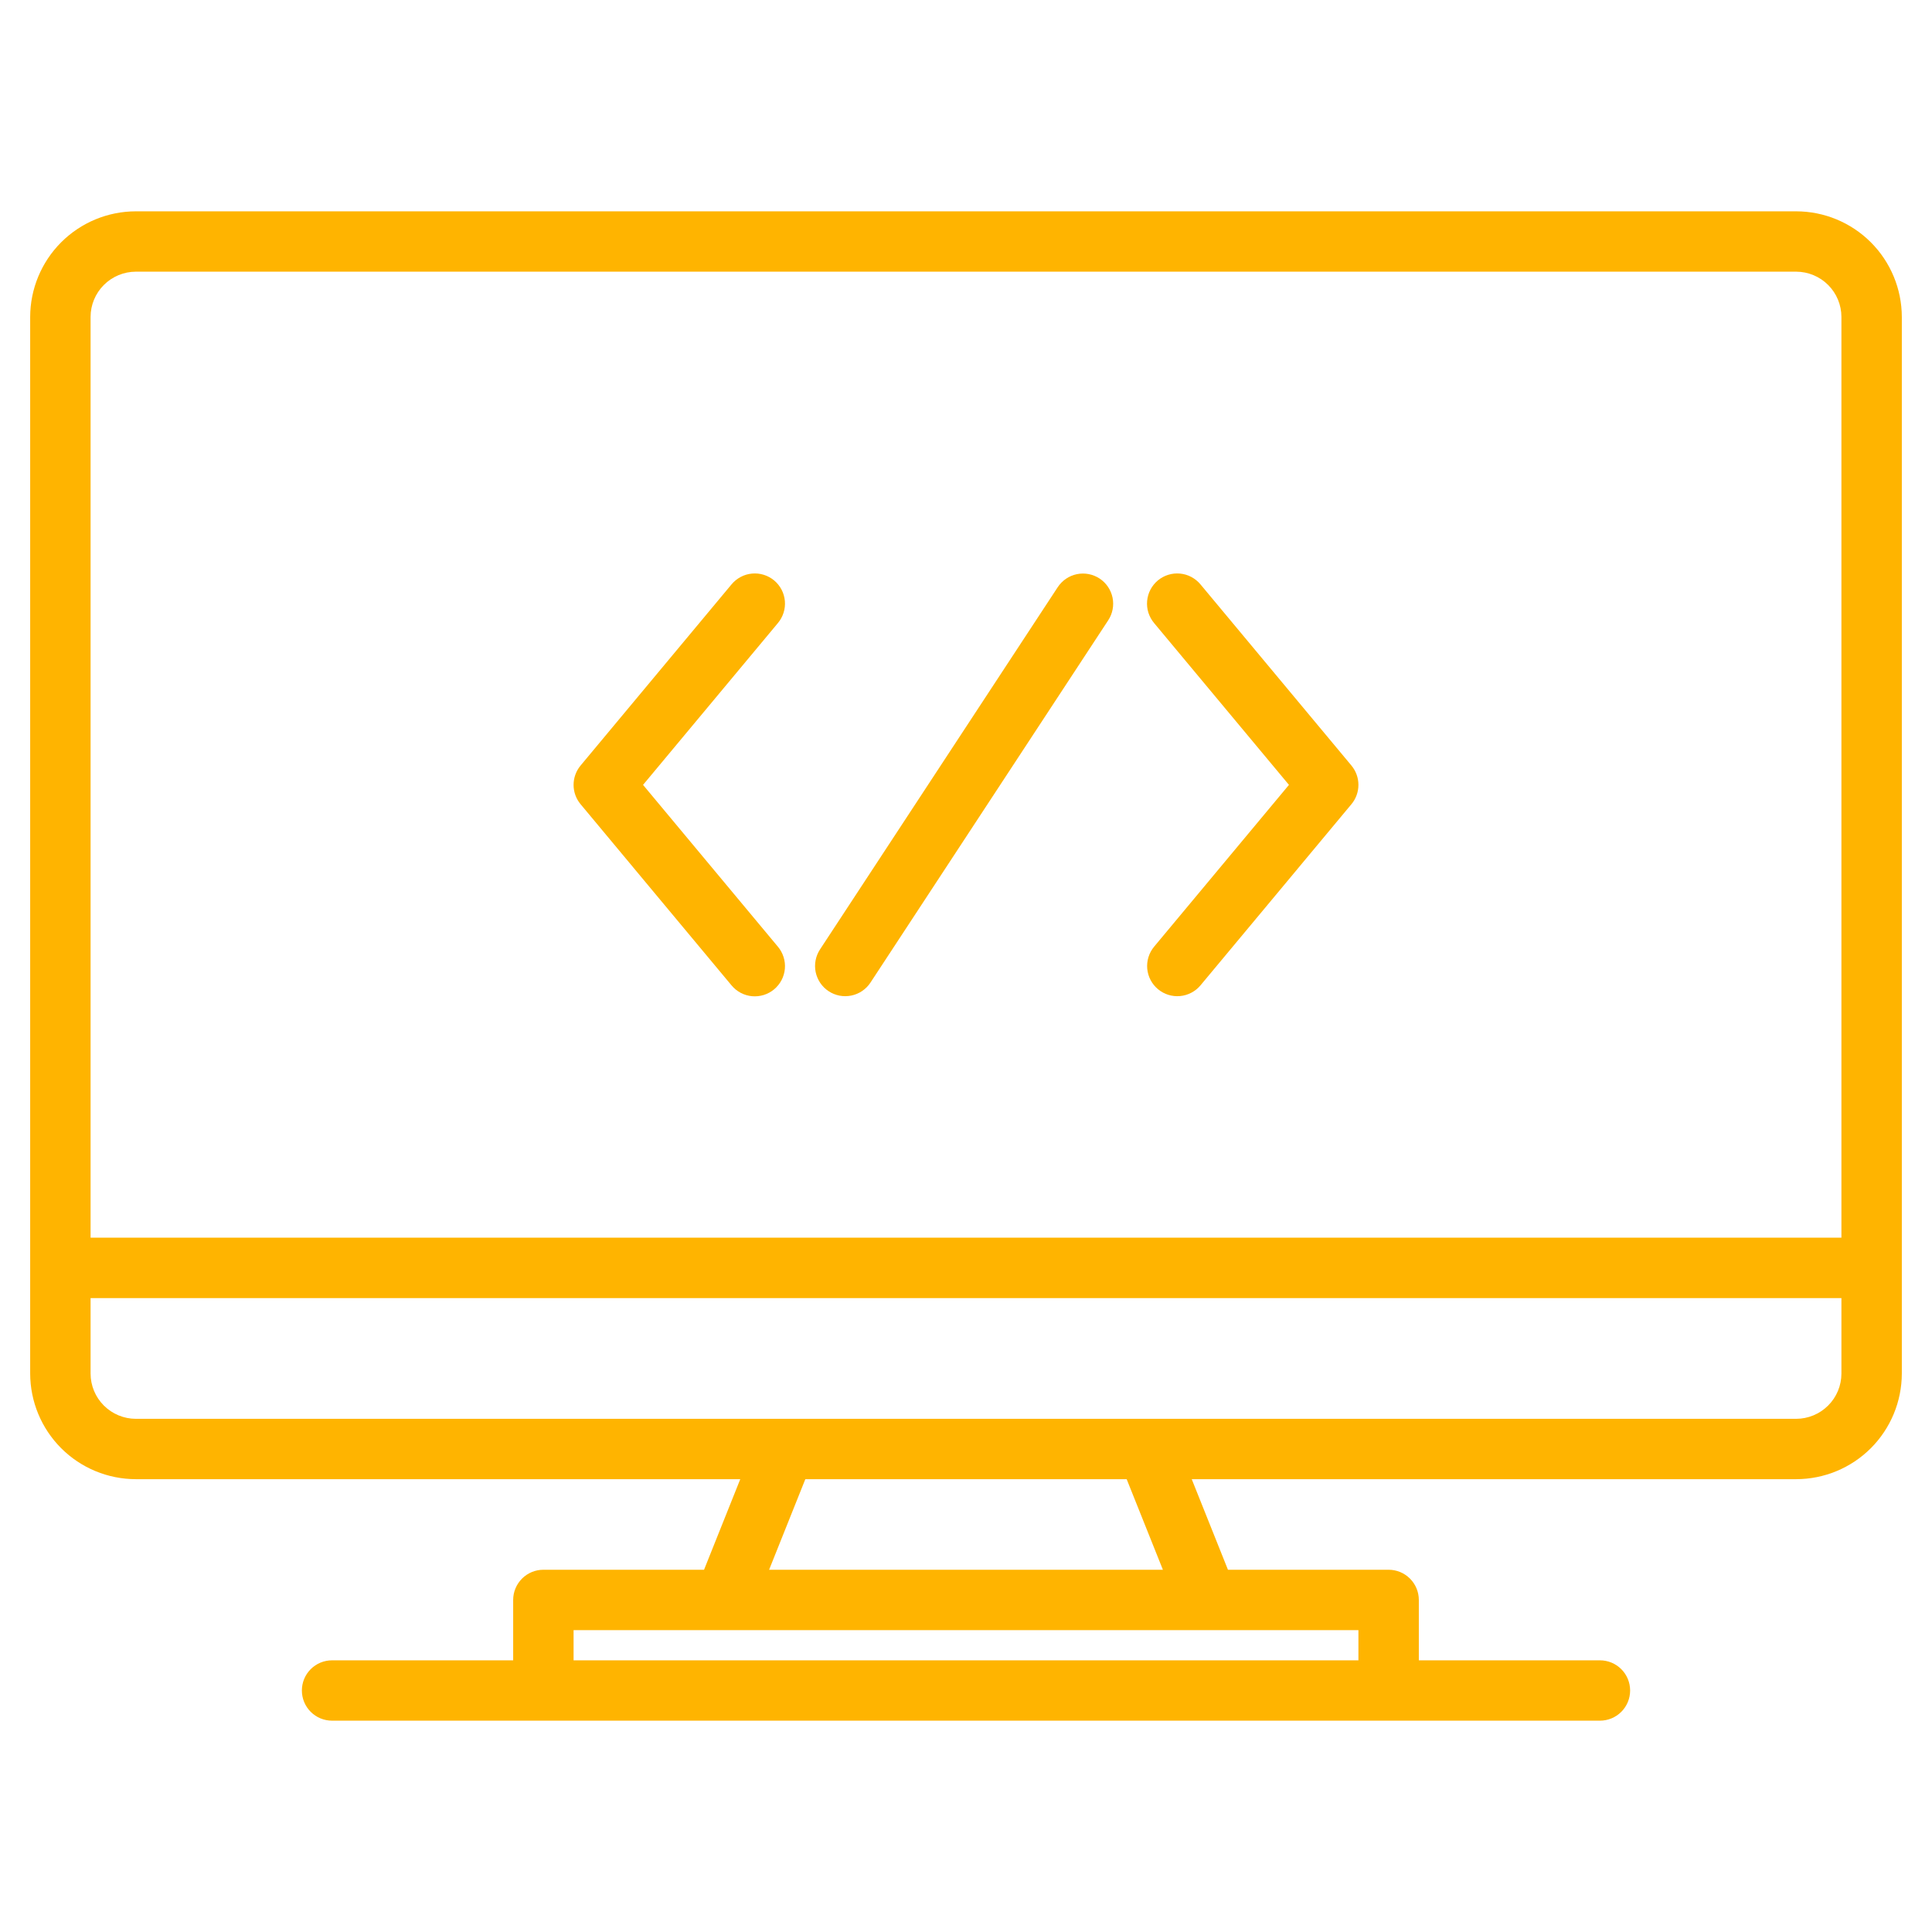
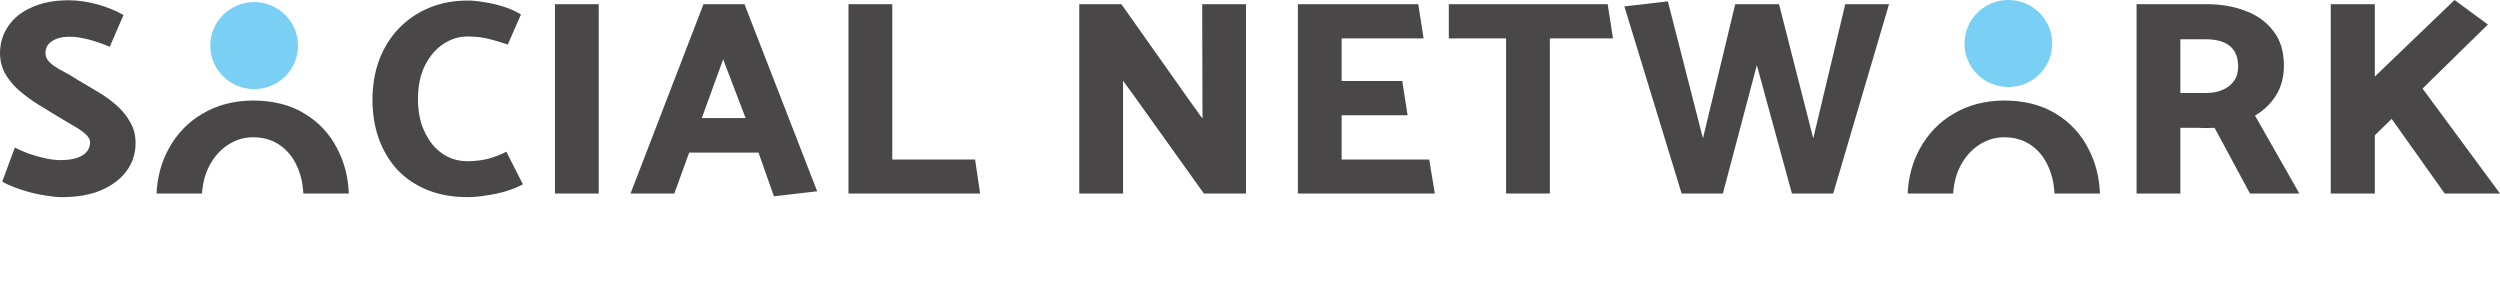
- <svg xmlns="http://www.w3.org/2000/svg" width="68" height="68" viewBox="0 0 68 68" fill="none">
-   <path d="M63.219 7.438H4.781C3.795 7.439 2.85 7.831 2.153 8.528C1.456 9.225 1.064 10.17 1.062 11.156V48.344C1.064 49.33 1.456 50.275 2.153 50.972C2.85 51.669 3.795 52.061 4.781 52.062H26.055L24.78 55.25H19.125C18.843 55.25 18.573 55.362 18.374 55.561C18.174 55.761 18.062 56.031 18.062 56.312V58.438H11.688C11.406 58.438 11.136 58.549 10.936 58.749C10.737 58.948 10.625 59.218 10.625 59.5C10.625 59.782 10.737 60.052 10.936 60.251C11.136 60.451 11.406 60.562 11.688 60.562H56.312C56.594 60.562 56.864 60.451 57.064 60.251C57.263 60.052 57.375 59.782 57.375 59.5C57.375 59.218 57.263 58.948 57.064 58.749C56.864 58.549 56.594 58.438 56.312 58.438H49.938V56.312C49.938 56.031 49.826 55.761 49.626 55.561C49.427 55.362 49.157 55.25 48.875 55.25H43.22L41.945 52.062H63.219C64.205 52.061 65.15 51.669 65.847 50.972C66.544 50.275 66.936 49.33 66.938 48.344V11.156C66.936 10.17 66.544 9.225 65.847 8.528C65.15 7.831 64.205 7.439 63.219 7.438ZM47.812 57.375V58.438H20.188V57.375H47.812ZM27.07 55.25L28.345 52.062H39.655L40.93 55.25H27.07ZM64.812 48.344C64.812 48.766 64.644 49.172 64.345 49.47C64.046 49.769 63.641 49.937 63.219 49.938H4.781C4.359 49.937 3.954 49.769 3.655 49.47C3.356 49.172 3.188 48.766 3.188 48.344V45.688H64.812V48.344ZM64.812 43.562H3.188V11.156C3.188 10.734 3.356 10.329 3.655 10.03C3.954 9.731 4.359 9.563 4.781 9.562H63.219C63.641 9.563 64.046 9.731 64.345 10.03C64.644 10.329 64.812 10.734 64.812 11.156V43.562Z" fill="#FFB400" />
-   <path d="M29.167 34.888C29.284 34.965 29.414 35.017 29.551 35.044C29.688 35.07 29.829 35.068 29.966 35.04C30.102 35.012 30.232 34.957 30.348 34.878C30.463 34.8 30.562 34.699 30.638 34.583L39.005 21.833C39.16 21.597 39.215 21.31 39.158 21.034C39.1 20.758 38.936 20.516 38.7 20.361C38.465 20.207 38.177 20.152 37.901 20.209C37.626 20.266 37.384 20.431 37.229 20.666L28.862 33.416C28.785 33.533 28.732 33.664 28.706 33.801C28.68 33.938 28.681 34.079 28.709 34.215C28.738 34.352 28.793 34.482 28.871 34.597C28.95 34.713 29.05 34.812 29.167 34.888Z" fill="#FFB400" />
-   <path d="M40.757 34.816C40.974 34.997 41.253 35.084 41.534 35.058C41.814 35.033 42.073 34.897 42.254 34.68L47.566 28.305C47.725 28.114 47.812 27.874 47.812 27.625C47.812 27.377 47.725 27.136 47.566 26.945L42.254 20.57C42.165 20.462 42.055 20.373 41.931 20.307C41.808 20.241 41.672 20.201 41.533 20.188C41.393 20.175 41.253 20.189 41.119 20.231C40.985 20.272 40.861 20.34 40.753 20.429C40.646 20.519 40.557 20.629 40.492 20.753C40.427 20.877 40.388 21.013 40.375 21.152C40.363 21.292 40.378 21.432 40.42 21.566C40.463 21.699 40.531 21.823 40.621 21.93L45.367 27.625L40.621 33.32C40.441 33.537 40.354 33.816 40.379 34.096C40.405 34.377 40.541 34.636 40.757 34.816Z" fill="#FFB400" />
-   <path d="M25.746 34.68C25.835 34.788 25.945 34.878 26.069 34.944C26.192 35.009 26.328 35.05 26.467 35.063C26.607 35.076 26.747 35.061 26.881 35.02C27.015 34.978 27.139 34.911 27.247 34.821C27.354 34.731 27.443 34.621 27.508 34.497C27.573 34.373 27.612 34.238 27.625 34.098C27.637 33.959 27.622 33.818 27.579 33.684C27.537 33.551 27.469 33.427 27.379 33.32L22.633 27.625L27.379 21.93C27.469 21.823 27.537 21.699 27.579 21.566C27.622 21.432 27.637 21.292 27.625 21.152C27.612 21.013 27.573 20.877 27.508 20.753C27.443 20.629 27.354 20.519 27.247 20.429C27.139 20.34 27.015 20.272 26.881 20.231C26.747 20.189 26.607 20.175 26.467 20.188C26.328 20.201 26.192 20.241 26.069 20.307C25.945 20.373 25.835 20.462 25.746 20.57L20.434 26.945C20.275 27.136 20.188 27.377 20.188 27.625C20.188 27.874 20.275 28.114 20.434 28.305L25.746 34.68Z" fill="#FFB400" />
+ <svg xmlns="http://www.w3.org/2000/svg" width="193" height="23" viewBox="0 0 193 23" fill="none">
+   <ellipse cx="19.62" cy="3.52" rx="3.386" ry="3.359" fill="#79CFF4" />
+   <ellipse cx="155.045" cy="3.359" rx="3.386" ry="3.359" fill="#79CFF4" />
+   <path fill-rule="evenodd" clip-rule="evenodd" d="M184.636 9.178L188.731 14.939H193L187.02 6.836L192.068 1.892L189.49 0L183.336 5.911V0.322H179.934V14.939H183.336V10.447L184.636 9.178ZM1.148 11.393L0.173 14.015C0.433 14.173 0.751 14.323 1.127 14.466C1.517 14.61 1.921 14.739 2.34 14.853C2.773 14.968 3.2 15.054 3.619 15.111C4.037 15.183 4.42 15.219 4.767 15.219C5.966 15.219 6.984 15.04 7.822 14.681C8.674 14.309 9.324 13.814 9.772 13.198C10.235 12.568 10.466 11.851 10.466 11.049C10.466 10.432 10.328 9.895 10.054 9.436C9.794 8.964 9.447 8.534 9.014 8.147C8.581 7.76 8.097 7.409 7.562 7.093C7.042 6.778 6.522 6.47 6.002 6.169C5.583 5.897 5.179 5.66 4.789 5.46C4.399 5.259 4.088 5.051 3.857 4.836C3.626 4.622 3.51 4.371 3.51 4.084C3.51 3.697 3.676 3.396 4.009 3.181C4.355 2.952 4.796 2.837 5.33 2.837C5.706 2.837 6.053 2.873 6.37 2.945C6.703 3.002 7.035 3.088 7.367 3.203C7.699 3.303 8.068 3.439 8.472 3.611L9.534 1.161C8.971 0.831 8.306 0.559 7.54 0.344C6.775 0.129 6.024 0.021 5.287 0.021C4.204 0.021 3.265 0.201 2.47 0.559C1.676 0.903 1.069 1.383 0.65 1.999C0.231 2.601 0.014 3.289 0 4.063C0 4.65 0.13 5.188 0.39 5.675C0.664 6.148 1.018 6.578 1.452 6.964C1.9 7.351 2.383 7.71 2.904 8.039C3.424 8.355 3.929 8.663 4.42 8.964C4.825 9.207 5.222 9.444 5.612 9.673C6.002 9.888 6.32 10.103 6.565 10.318C6.825 10.533 6.955 10.762 6.955 11.006C6.955 11.264 6.869 11.5 6.695 11.715C6.537 11.916 6.284 12.073 5.937 12.188C5.605 12.303 5.186 12.36 4.68 12.36C4.305 12.36 3.893 12.31 3.445 12.209C2.997 12.109 2.571 11.987 2.167 11.844C1.762 11.686 1.423 11.536 1.148 11.393ZM13.025 11.479C12.463 12.492 12.149 13.646 12.084 14.939H15.597C15.649 14.158 15.824 13.47 16.123 12.876C16.485 12.159 16.968 11.6 17.575 11.199C18.182 10.798 18.832 10.597 19.525 10.597C20.349 10.597 21.049 10.805 21.627 11.22C22.205 11.622 22.645 12.174 22.949 12.876C23.224 13.483 23.38 14.171 23.417 14.939H26.929C26.882 13.68 26.588 12.533 26.047 11.5C25.47 10.354 24.625 9.444 23.512 8.77C22.414 8.097 21.078 7.76 19.504 7.76C18.045 7.774 16.759 8.111 15.647 8.77C14.534 9.415 13.66 10.318 13.025 11.479ZM40.218 1.118L39.2 3.439C38.737 3.282 38.34 3.16 38.008 3.074C37.69 2.988 37.387 2.923 37.098 2.88C36.809 2.837 36.47 2.816 36.08 2.816C35.415 2.816 34.787 3.017 34.194 3.418C33.617 3.805 33.147 4.364 32.786 5.094C32.439 5.811 32.266 6.671 32.266 7.674C32.266 8.376 32.36 9.021 32.548 9.608C32.75 10.182 33.017 10.683 33.349 11.113C33.696 11.543 34.101 11.873 34.563 12.102C35.025 12.331 35.531 12.446 36.08 12.446C36.657 12.446 37.199 12.381 37.705 12.252C38.21 12.109 38.672 11.93 39.092 11.715L40.37 14.23C39.994 14.431 39.554 14.61 39.048 14.767C38.557 14.911 38.051 15.018 37.531 15.09C37.026 15.176 36.549 15.219 36.101 15.219C34.931 15.219 33.891 15.032 32.981 14.66C32.071 14.287 31.298 13.764 30.663 13.091C30.041 12.403 29.565 11.6 29.233 10.683C28.915 9.766 28.756 8.77 28.756 7.695C28.756 6.578 28.929 5.553 29.276 4.622C29.637 3.676 30.143 2.866 30.793 2.193C31.457 1.505 32.237 0.974 33.133 0.602C34.028 0.229 35.018 0.043 36.101 0.043C36.491 0.043 36.925 0.086 37.401 0.172C37.892 0.244 38.384 0.358 38.875 0.516C39.38 0.674 39.828 0.874 40.218 1.118ZM42.842 14.939H46.222V0.322H42.842V14.939ZM57.561 9.114L55.827 4.579L54.18 9.114H57.561ZM54.31 0.322H57.474L63.086 14.767L59.749 15.154L58.557 11.779H53.205L52.057 14.939H48.677L54.31 0.322ZM75.666 14.939L75.276 12.317H68.884V0.322H65.503V14.939H75.666ZM86.7 14.939H83.319V0.322H86.57L91.813 7.738L92.832 9.157L92.81 0.322H96.19V14.939H92.94L87.545 7.394L86.7 6.234V14.939ZM100.194 14.939H110.768L110.335 12.317H103.574V8.899H108.666L108.255 6.255H103.574V2.966H109.901L109.49 0.322H100.194V14.939ZM124.112 0.322L124.524 2.966H119.649V14.939H116.269V2.966H111.848V0.322H124.112ZM141.522 14.939L145.834 0.322H142.454L139.983 10.683L137.34 0.322H133.96L131.468 10.683L128.759 0.107L125.401 0.494L129.821 14.939H133.006L135.628 5.03L138.337 14.939H141.522ZM170.251 3.031H168.323V7.179H170.316C170.793 7.179 171.212 7.101 171.573 6.943C171.949 6.785 172.245 6.556 172.461 6.255C172.678 5.954 172.786 5.582 172.786 5.137C172.786 4.65 172.685 4.249 172.483 3.934C172.281 3.618 171.992 3.389 171.616 3.246C171.255 3.102 170.8 3.031 170.251 3.031ZM164.943 0.322H170.36C171.457 0.322 172.454 0.494 173.35 0.838C174.245 1.168 174.96 1.684 175.495 2.386C176.044 3.074 176.318 3.969 176.318 5.073C176.318 5.961 176.109 6.735 175.69 7.394C175.271 8.039 174.737 8.548 174.087 8.921L177.51 14.939H173.697L170.966 9.866C170.735 9.881 170.511 9.888 170.295 9.888C170.078 9.874 169.861 9.866 169.645 9.866H168.323V14.939H164.943V0.322ZM147.271 14.939C147.336 13.646 147.65 12.492 148.212 11.479C148.847 10.318 149.721 9.415 150.834 8.77C151.946 8.111 153.232 7.774 154.691 7.76C156.265 7.76 157.601 8.097 158.699 8.77C159.812 9.444 160.657 10.354 161.234 11.5C161.775 12.533 162.069 13.68 162.116 14.939H158.604C158.567 14.171 158.411 13.483 158.136 12.876C157.832 12.174 157.392 11.622 156.814 11.221C156.236 10.805 155.536 10.597 154.712 10.597C154.019 10.597 153.369 10.798 152.762 11.199C152.155 11.6 151.672 12.159 151.31 12.876C151.011 13.47 150.836 14.158 150.785 14.939H147.271ZM154.676 23C154.681 23 154.686 23 154.691 23C154.691 23 154.691 23 154.692 23H154.676Z" fill="#494747" />
</svg>
